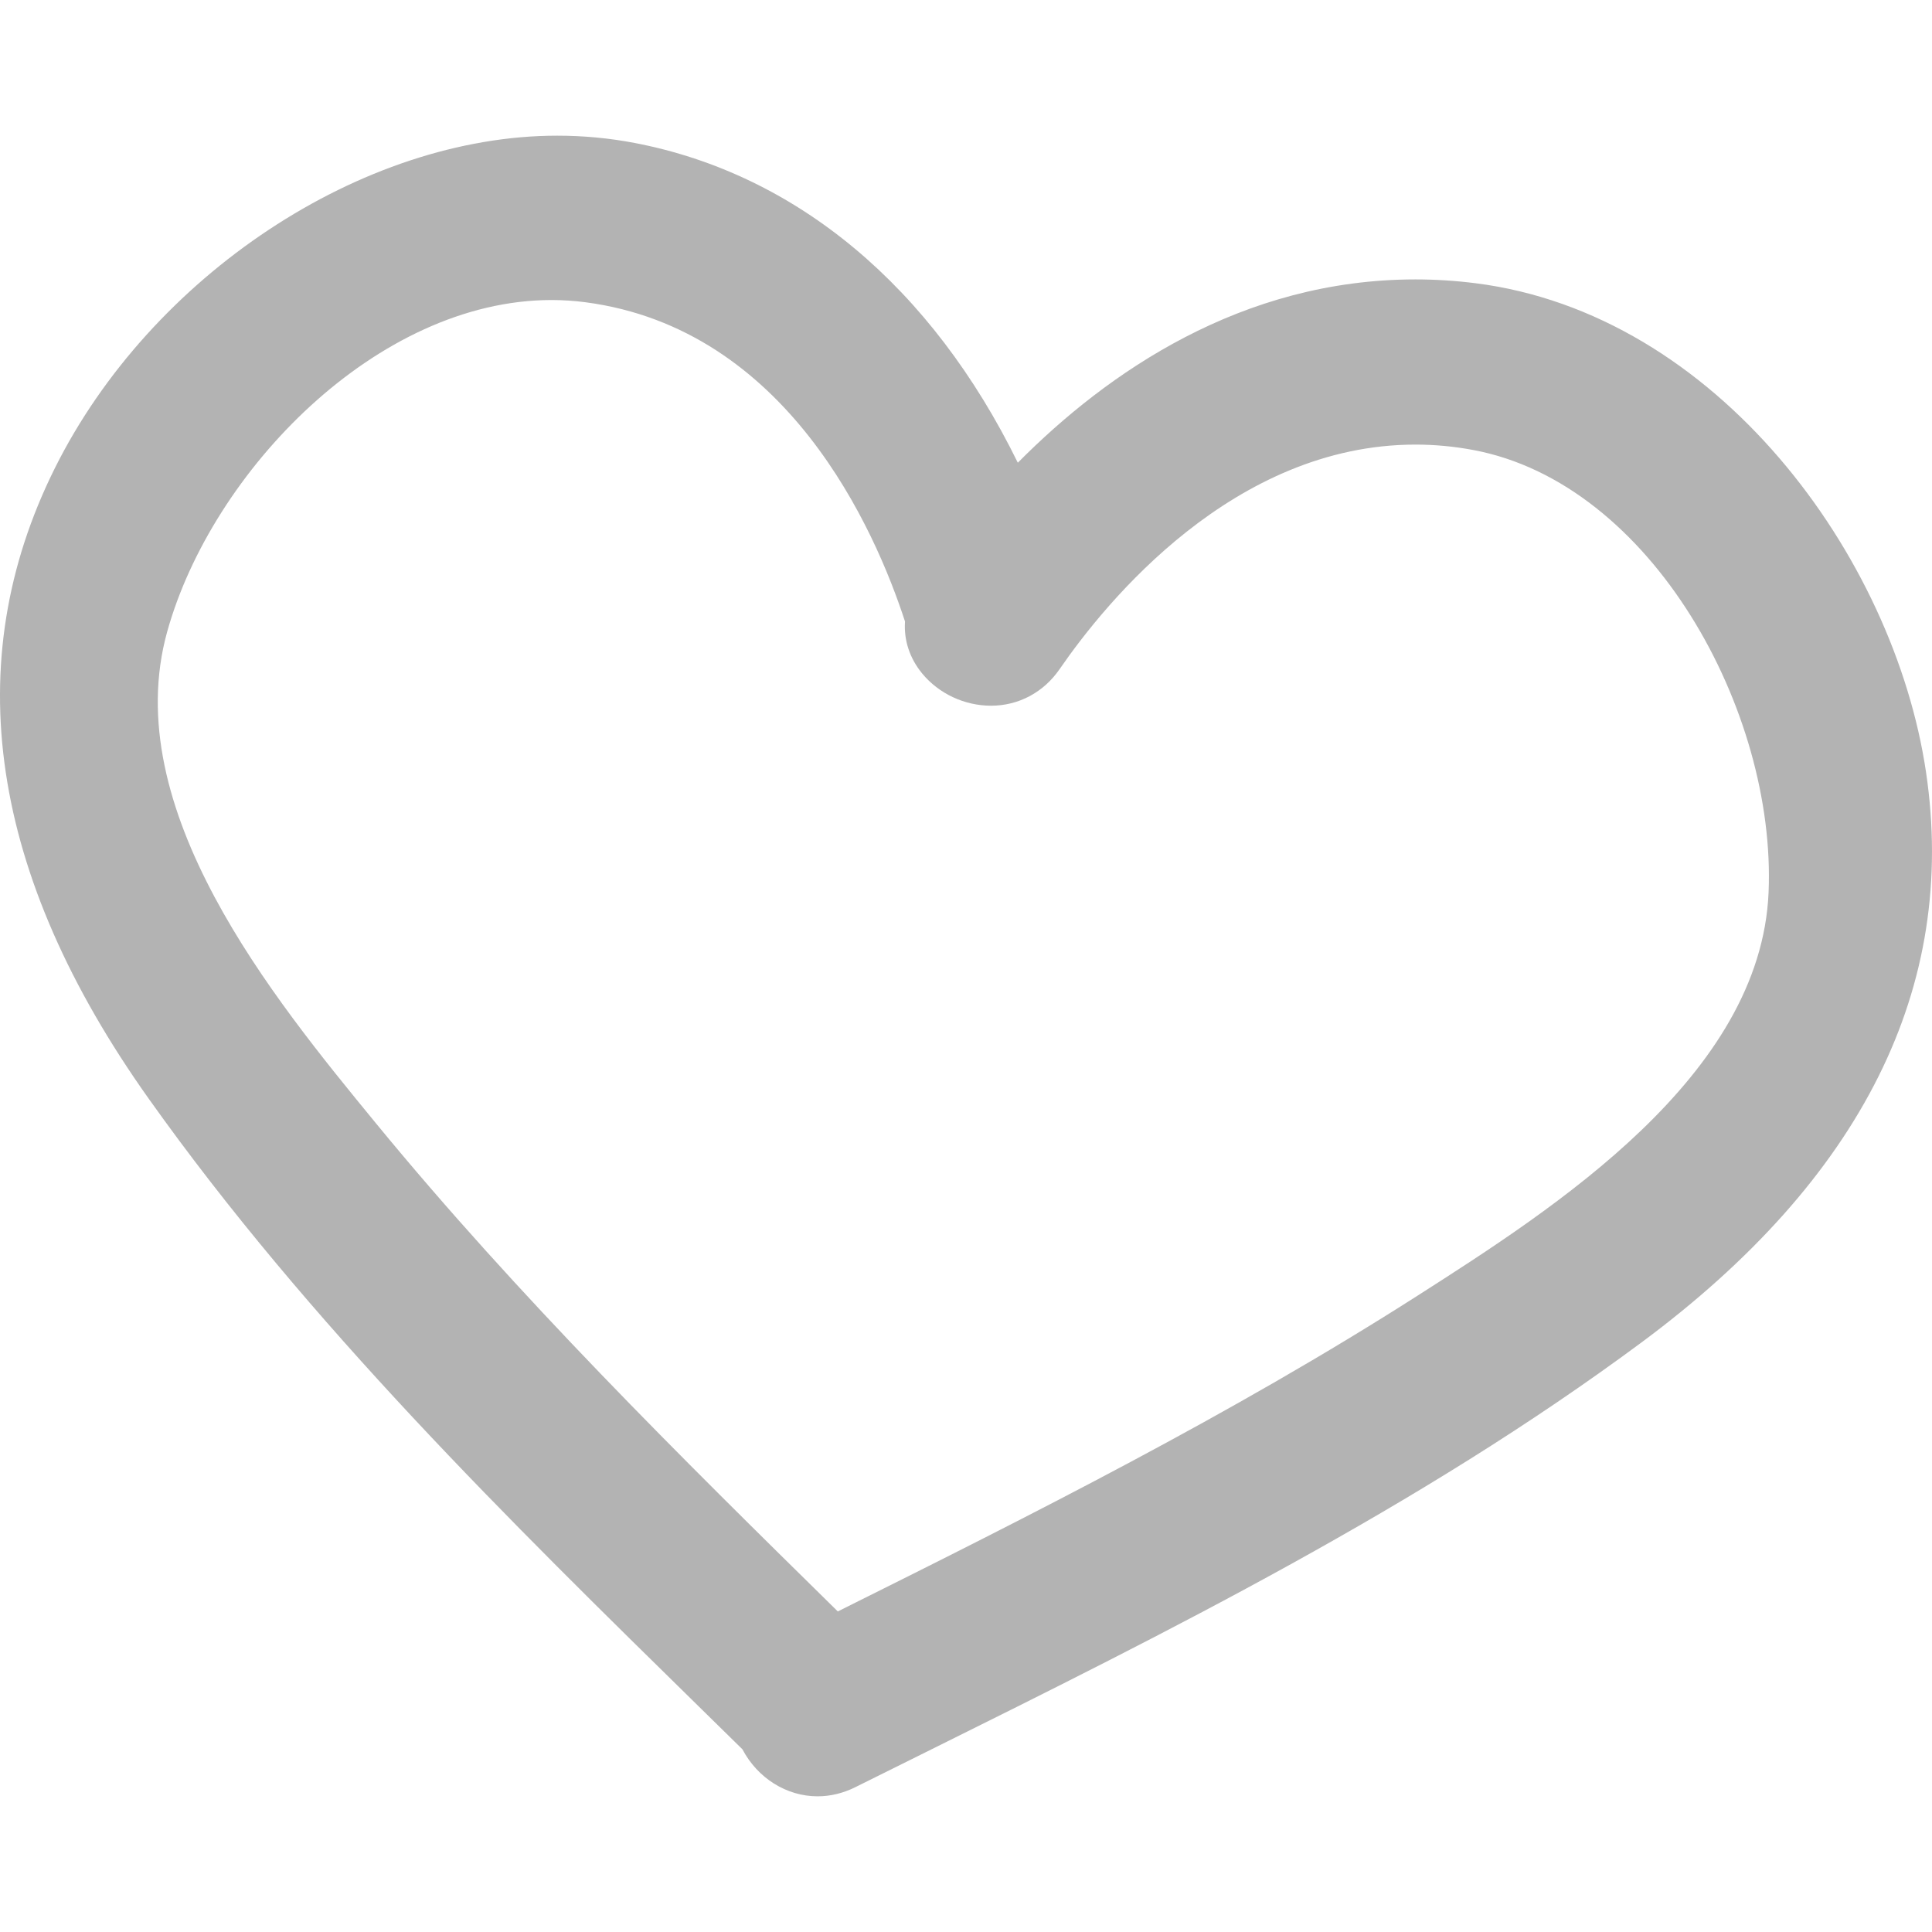
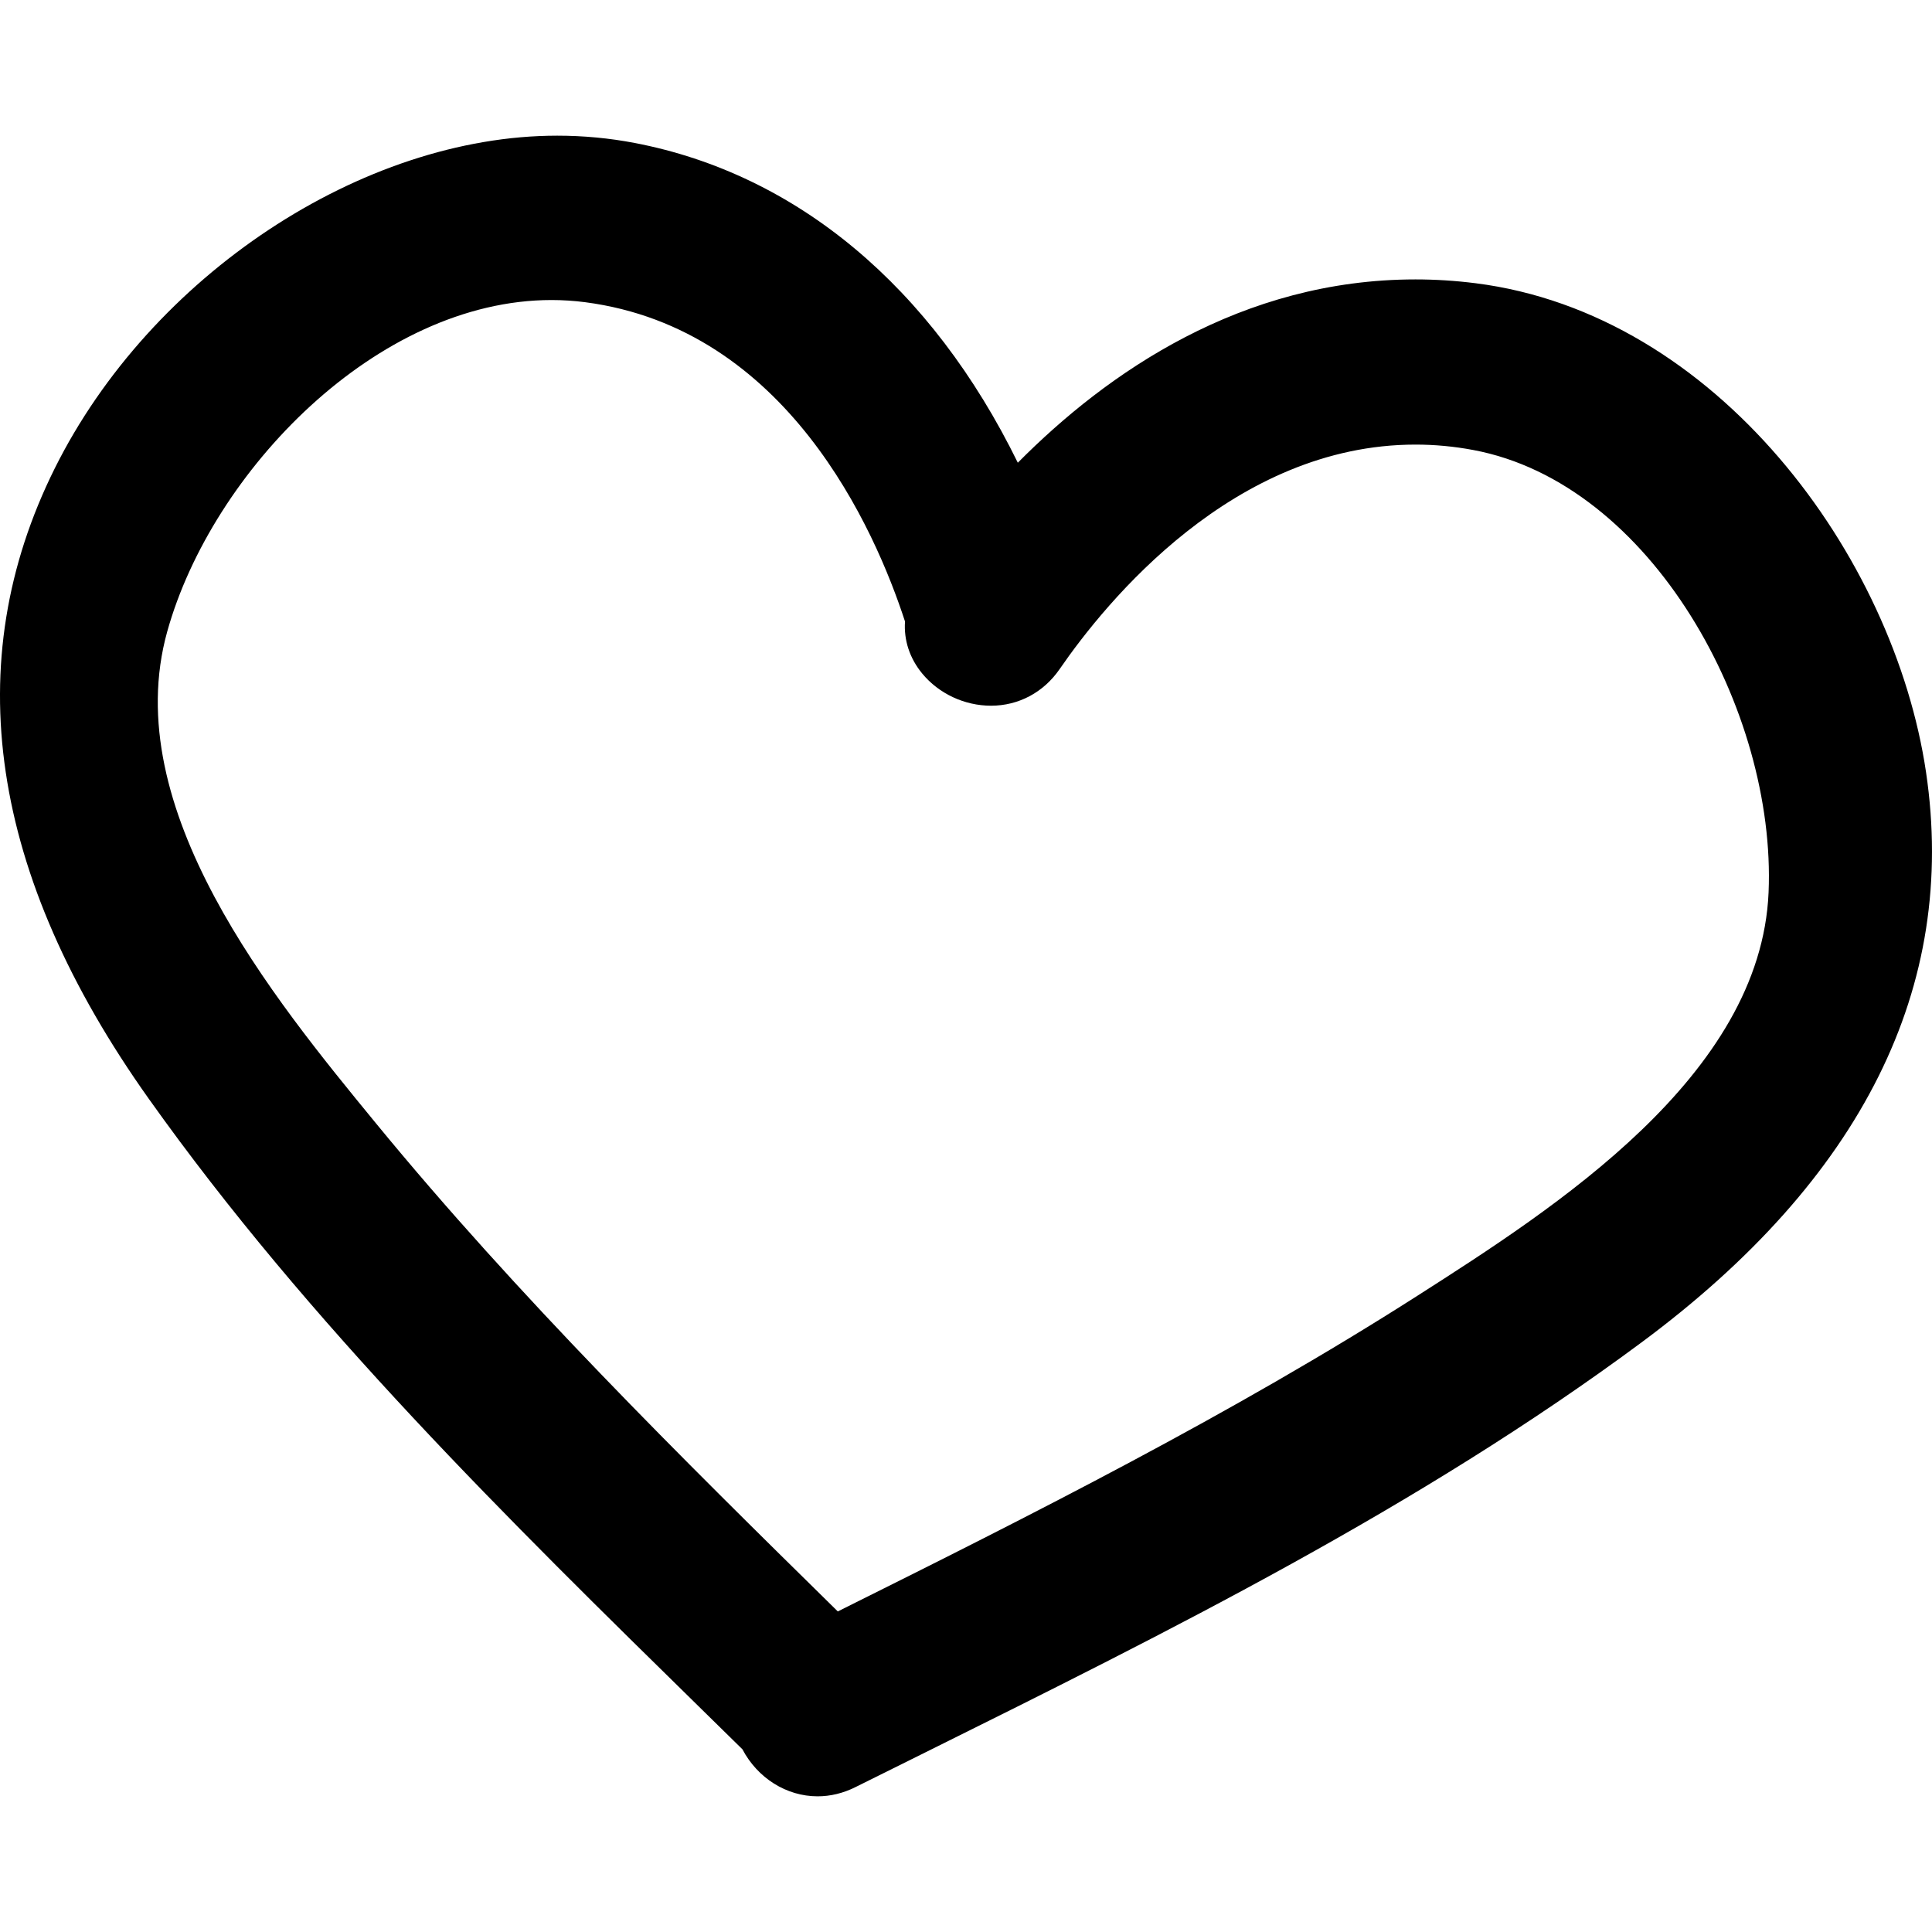
- <svg xmlns="http://www.w3.org/2000/svg" version="1.1" id="Capa_1" x="0px" y="0px" width="50px" height="50px" viewBox="0 0 477.646 477.646" style="enable-background:new 0 0 477.646 477.646; opacity:.3;" xml:space="preserve">
+ <svg xmlns="http://www.w3.org/2000/svg" version="1.1" id="Capa_1" x="0px" y="0px" width="50px" height="50px" viewBox="0 0 477.646 477.646" style="enable-background:new 0 0 477.646 477.646;" xml:space="preserve">
  <g>
    <g>
      <path d="M364.755,70.016c-4.916-0.619-9.892-0.937-14.803-0.937c-42.954,0-76.164,22.968-98.319,45.318    c-21.3-43.445-54.601-71.349-94.707-79.049c-6.236-1.196-12.677-1.806-19.162-1.806c-48.233,0-100.47,34.574-124.21,82.215    c-23.945,48.068-16.14,100.519,23.224,155.887c39.628,55.751,89.083,104.251,136.913,151.161l9.859,9.674    c3.748,7.108,10.877,11.618,18.573,11.623c3.194,0,6.35-0.767,9.376-2.28l17.288-8.586    c60.012-29.793,122.064-60.591,177.018-101.332c54.573-40.451,78.247-87.899,70.361-141.027    C468.229,137.365,424.386,77.523,364.755,70.016z M437.243,220.639c-1.945,45.445-52.948,78.046-86.691,99.627    c-45.996,29.402-95.421,54.218-143.422,78.125c-38.936-38.272-79.046-77.86-114.204-120.703    c-25.405-30.961-63.803-77.749-51.577-121.567c11.044-39.577,51.864-81.945,95.017-81.945c2.772,0,5.558,0.183,8.285,0.536    c49.917,6.515,71.663,56.132,79.094,78.94c-0.322,4.59,1.143,9.084,4.238,12.845c4.103,4.991,10.471,7.975,17.034,7.975    c6.815,0,12.99-3.296,16.951-9.046c11.496-16.686,43.076-55.51,88.001-55.51c4.737,0,9.536,0.447,14.264,1.338    C408.344,119.503,439.157,175.812,437.243,220.639z" />
    </g>
  </g>
  <g>
</g>
  <g>
</g>
  <g>
</g>
  <g>
</g>
  <g>
</g>
  <g>
</g>
  <g>
</g>
  <g>
</g>
  <g>
</g>
  <g>
</g>
  <g>
</g>
  <g>
</g>
  <g>
</g>
  <g>
</g>
  <g>
</g>
</svg>
